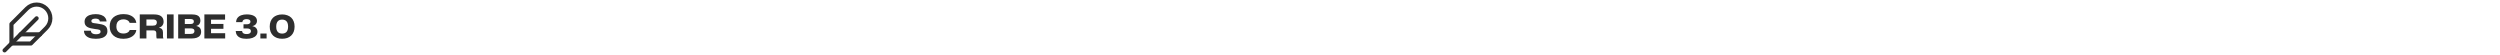
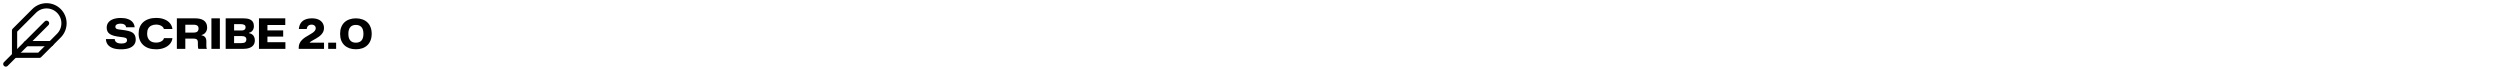
- <svg xmlns="http://www.w3.org/2000/svg" width="910" height="20" viewBox="0 0 910 20" fill="none">
-   <g clip-path="url(#clip0_135_123)">
-     <path d="M16.867 10.2C17.805 9.262 18.332 7.989 18.332 6.662C18.332 5.336 17.805 4.063 16.867 3.125C15.928 2.187 14.656 1.66 13.329 1.66C12.002 1.66 10.73 2.187 9.792 3.125L4.167 8.75V15.833H11.25L16.867 10.2Z" stroke="#2E2E2E" stroke-width="1.5" stroke-linecap="round" stroke-linejoin="round" />
-     <path d="M13.333 6.667L1.667 18.333" stroke="#2E2E2E" stroke-width="1.5" stroke-linecap="round" stroke-linejoin="round" />
-     <path d="M14.583 12.5H7.5" stroke="#2E2E2E" stroke-width="1.5" stroke-linecap="round" stroke-linejoin="round" />
+ <svg xmlns="http://www.w3.org/2000/svg" width="716" height="20" viewBox="0 0 716 20" fill="none">
+   <g clip-path="url(#clip0_763_2890)">
+     <path d="M16.866 10.2C17.805 9.262 18.332 7.989 18.332 6.662C18.332 5.336 17.805 4.063 16.866 3.125C15.928 2.187 14.656 1.66 13.329 1.66C12.002 1.66 10.73 2.187 9.791 3.125L4.167 8.75V15.833H11.25L16.866 10.2Z" stroke="black" stroke-width="1.5" stroke-linecap="round" stroke-linejoin="round" />
+     <path d="M13.333 6.667L1.667 18.333" stroke="black" stroke-width="1.5" stroke-linecap="round" stroke-linejoin="round" />
+     <path d="M14.583 12.5H7.5" stroke="black" stroke-width="1.5" stroke-linecap="round" stroke-linejoin="round" />
  </g>
-   <path d="M34.886 14.12C33.901 14.12 33.09 13.996 32.45 13.748C31.817 13.492 31.346 13.144 31.034 12.704C30.73 12.264 30.573 11.76 30.566 11.192H33.086C33.093 11.448 33.166 11.672 33.301 11.864C33.446 12.056 33.657 12.204 33.938 12.308C34.218 12.412 34.566 12.464 34.981 12.464C35.517 12.464 35.922 12.384 36.194 12.224C36.465 12.064 36.602 11.836 36.602 11.54C36.602 11.364 36.569 11.22 36.505 11.108C36.441 10.996 36.33 10.908 36.169 10.844C36.017 10.78 35.813 10.728 35.557 10.688C35.309 10.648 34.998 10.608 34.621 10.568C33.974 10.488 33.41 10.388 32.929 10.268C32.45 10.14 32.05 9.976 31.73 9.776C31.418 9.576 31.181 9.324 31.021 9.02C30.861 8.716 30.782 8.352 30.782 7.928C30.782 7.328 30.945 6.824 31.273 6.416C31.602 6 32.069 5.684 32.678 5.468C33.285 5.252 34.01 5.144 34.849 5.144C35.617 5.144 36.285 5.248 36.853 5.456C37.429 5.656 37.882 5.956 38.209 6.356C38.545 6.748 38.737 7.232 38.785 7.808H36.337C36.313 7.56 36.23 7.364 36.086 7.22C35.95 7.068 35.766 6.956 35.533 6.884C35.309 6.812 35.05 6.776 34.754 6.776C34.441 6.776 34.173 6.812 33.95 6.884C33.725 6.948 33.553 7.048 33.434 7.184C33.322 7.312 33.266 7.464 33.266 7.64C33.266 7.856 33.322 8.02 33.434 8.132C33.545 8.244 33.745 8.332 34.033 8.396C34.33 8.452 34.742 8.508 35.27 8.564C35.934 8.644 36.505 8.744 36.986 8.864C37.474 8.976 37.873 9.136 38.185 9.344C38.498 9.552 38.725 9.82 38.87 10.148C39.022 10.468 39.097 10.868 39.097 11.348C39.097 11.924 38.934 12.42 38.605 12.836C38.285 13.252 37.813 13.572 37.19 13.796C36.566 14.012 35.797 14.12 34.886 14.12ZM44.942 14.12C44.15 14.12 43.442 14.016 42.818 13.808C42.194 13.592 41.666 13.284 41.234 12.884C40.81 12.484 40.486 12.012 40.262 11.468C40.038 10.916 39.926 10.3 39.926 9.62C39.926 8.94 40.034 8.324 40.25 7.772C40.474 7.22 40.802 6.748 41.234 6.356C41.666 5.964 42.194 5.664 42.818 5.456C43.442 5.24 44.15 5.132 44.942 5.132C45.854 5.132 46.642 5.268 47.306 5.54C47.97 5.804 48.498 6.172 48.89 6.644C49.29 7.116 49.53 7.672 49.61 8.312H47.174C47.11 8.056 46.97 7.832 46.754 7.64C46.538 7.448 46.274 7.3 45.962 7.196C45.658 7.092 45.318 7.04 44.942 7.04C44.43 7.04 43.978 7.136 43.586 7.328C43.194 7.512 42.89 7.796 42.674 8.18C42.466 8.556 42.362 9.036 42.362 9.62C42.362 10.06 42.422 10.44 42.542 10.76C42.67 11.08 42.846 11.348 43.07 11.564C43.294 11.78 43.562 11.94 43.874 12.044C44.194 12.148 44.554 12.2 44.954 12.2C45.322 12.2 45.662 12.148 45.974 12.044C46.294 11.94 46.562 11.792 46.778 11.6C46.994 11.408 47.134 11.184 47.198 10.928H49.61C49.538 11.568 49.29 12.128 48.866 12.608C48.442 13.088 47.89 13.46 47.21 13.724C46.538 13.988 45.782 14.12 44.942 14.12ZM50.875 14V5.252H56.119C56.591 5.252 57.035 5.296 57.451 5.384C57.867 5.472 58.231 5.62 58.543 5.828C58.855 6.028 59.099 6.3 59.275 6.644C59.459 6.98 59.551 7.396 59.551 7.892C59.551 8.404 59.411 8.856 59.131 9.248C58.851 9.64 58.455 9.9 57.943 10.028V10.112C58.407 10.192 58.751 10.372 58.975 10.652C59.207 10.932 59.323 11.324 59.323 11.828V12.944C59.323 13.112 59.327 13.284 59.335 13.46C59.351 13.636 59.399 13.816 59.479 14H57.043C56.995 13.888 56.959 13.748 56.935 13.58C56.911 13.412 56.899 13.204 56.899 12.956V12.152C56.899 11.92 56.863 11.724 56.791 11.564C56.727 11.404 56.607 11.28 56.431 11.192C56.255 11.104 56.003 11.06 55.675 11.06H53.299V14H50.875ZM53.299 9.332H55.639C56.199 9.332 56.579 9.224 56.779 9.008C56.987 8.792 57.091 8.508 57.091 8.156C57.091 7.876 57.031 7.66 56.911 7.508C56.791 7.348 56.619 7.236 56.395 7.172C56.179 7.108 55.927 7.076 55.639 7.076H53.299V9.332ZM60.773 14V5.252H63.197V14H60.773ZM64.858 14V5.252H69.946C70.666 5.252 71.246 5.34 71.686 5.516C72.126 5.692 72.446 5.948 72.646 6.284C72.846 6.62 72.946 7.028 72.946 7.508C72.946 7.828 72.886 8.12 72.766 8.384C72.654 8.648 72.49 8.868 72.274 9.044C72.066 9.22 71.814 9.336 71.518 9.392V9.488C71.878 9.552 72.182 9.672 72.43 9.848C72.686 10.024 72.878 10.256 73.006 10.544C73.142 10.832 73.21 11.164 73.21 11.54C73.21 12.092 73.078 12.548 72.814 12.908C72.55 13.268 72.162 13.54 71.65 13.724C71.146 13.908 70.534 14 69.814 14H64.858ZM67.27 12.344H69.382C69.91 12.344 70.274 12.248 70.474 12.056C70.682 11.864 70.786 11.62 70.786 11.324C70.786 10.98 70.67 10.728 70.438 10.568C70.214 10.408 69.874 10.328 69.418 10.328H67.27V12.344ZM67.27 8.732H69.322C69.626 8.732 69.866 8.696 70.042 8.624C70.226 8.544 70.358 8.436 70.438 8.3C70.518 8.156 70.558 7.988 70.558 7.796C70.558 7.476 70.438 7.252 70.198 7.124C69.966 6.988 69.662 6.92 69.286 6.92H67.27V8.732ZM74.392 14V5.252H81.928V7.16H76.312L76.816 6.644V9.2L76.324 8.708H81.328V10.484H76.324L76.816 9.992V12.596L76.312 12.092H81.964V14H74.392ZM89.703 14.12C88.831 14.12 88.111 14.008 87.543 13.784C86.983 13.552 86.559 13.224 86.271 12.8C85.983 12.376 85.823 11.868 85.791 11.276H88.131C88.147 11.532 88.219 11.744 88.347 11.912C88.483 12.072 88.667 12.192 88.899 12.272C89.131 12.352 89.403 12.392 89.715 12.392C90.075 12.392 90.375 12.352 90.615 12.272C90.855 12.184 91.035 12.06 91.155 11.9C91.275 11.732 91.335 11.536 91.335 11.312C91.335 11.152 91.303 11.012 91.239 10.892C91.175 10.772 91.079 10.672 90.951 10.592C90.831 10.512 90.679 10.452 90.495 10.412C90.311 10.372 90.091 10.352 89.835 10.352H88.635V8.84H89.799C90.111 8.84 90.367 8.8 90.567 8.72C90.767 8.64 90.915 8.532 91.011 8.396C91.115 8.252 91.167 8.084 91.167 7.892C91.167 7.684 91.107 7.512 90.987 7.376C90.875 7.24 90.711 7.14 90.495 7.076C90.287 7.004 90.035 6.968 89.739 6.968C89.443 6.968 89.187 7.008 88.971 7.088C88.755 7.16 88.583 7.276 88.455 7.436C88.327 7.596 88.247 7.804 88.215 8.06H85.935C85.967 7.42 86.147 6.892 86.475 6.476C86.811 6.06 87.263 5.752 87.831 5.552C88.399 5.344 89.067 5.24 89.835 5.24C90.411 5.24 90.927 5.292 91.383 5.396C91.847 5.5 92.239 5.652 92.559 5.852C92.879 6.052 93.123 6.3 93.291 6.596C93.459 6.892 93.543 7.228 93.543 7.604C93.543 7.908 93.479 8.188 93.351 8.444C93.223 8.7 93.039 8.92 92.799 9.104C92.559 9.28 92.267 9.408 91.923 9.488V9.56C92.283 9.6 92.595 9.708 92.859 9.884C93.123 10.06 93.331 10.288 93.483 10.568C93.635 10.848 93.711 11.172 93.711 11.54C93.711 12.052 93.555 12.504 93.243 12.896C92.939 13.28 92.487 13.58 91.887 13.796C91.295 14.012 90.567 14.12 89.703 14.12ZM94.775 14V12.212H97.043V14H94.775ZM102.692 14.108C102.02 14.108 101.404 14.012 100.844 13.82C100.292 13.62 99.816 13.332 99.416 12.956C99.016 12.572 98.708 12.108 98.492 11.564C98.284 11.012 98.18 10.38 98.18 9.668C98.18 8.964 98.288 8.34 98.504 7.796C98.72 7.244 99.024 6.78 99.416 6.404C99.816 6.028 100.292 5.744 100.844 5.552C101.404 5.352 102.024 5.252 102.704 5.252C103.384 5.252 104 5.352 104.552 5.552C105.112 5.744 105.592 6.028 105.992 6.404C106.392 6.78 106.696 7.244 106.904 7.796C107.12 8.34 107.228 8.968 107.228 9.68C107.228 10.384 107.12 11.012 106.904 11.564C106.688 12.116 106.38 12.58 105.98 12.956C105.588 13.332 105.112 13.62 104.552 13.82C104 14.012 103.38 14.108 102.692 14.108ZM102.704 12.224C103.024 12.224 103.316 12.176 103.58 12.08C103.852 11.984 104.084 11.836 104.276 11.636C104.468 11.428 104.612 11.164 104.708 10.844C104.812 10.524 104.864 10.136 104.864 9.68C104.864 9.224 104.812 8.836 104.708 8.516C104.612 8.196 104.468 7.936 104.276 7.736C104.084 7.528 103.852 7.376 103.58 7.28C103.316 7.184 103.024 7.136 102.704 7.136C102.376 7.136 102.076 7.184 101.804 7.28C101.54 7.376 101.316 7.528 101.132 7.736C100.948 7.936 100.804 8.196 100.7 8.516C100.596 8.836 100.544 9.224 100.544 9.68C100.544 10.136 100.592 10.524 100.688 10.844C100.792 11.164 100.94 11.428 101.132 11.636C101.324 11.836 101.548 11.984 101.804 12.08C102.068 12.176 102.368 12.224 102.704 12.224Z" fill="#2E2E2E" />
+   <path d="M34.661 14.12C33.677 14.12 32.865 13.996 32.225 13.748C31.593 13.492 31.121 13.144 30.809 12.704C30.505 12.264 30.349 11.76 30.341 11.192H32.861C32.869 11.448 32.941 11.672 33.077 11.864C33.221 12.056 33.433 12.204 33.713 12.308C33.993 12.412 34.341 12.464 34.757 12.464C35.293 12.464 35.697 12.384 35.969 12.224C36.241 12.064 36.377 11.836 36.377 11.54C36.377 11.364 36.345 11.22 36.281 11.108C36.217 10.996 36.105 10.908 35.945 10.844C35.793 10.78 35.589 10.728 35.333 10.688C35.085 10.648 34.773 10.608 34.397 10.568C33.749 10.488 33.185 10.388 32.705 10.268C32.225 10.14 31.825 9.976 31.505 9.776C31.193 9.576 30.957 9.324 30.797 9.02C30.637 8.716 30.557 8.352 30.557 7.928C30.557 7.328 30.721 6.824 31.049 6.416C31.377 6 31.845 5.684 32.453 5.468C33.061 5.252 33.785 5.144 34.625 5.144C35.393 5.144 36.061 5.248 36.629 5.456C37.205 5.656 37.657 5.956 37.985 6.356C38.321 6.748 38.513 7.232 38.561 7.808H36.113C36.089 7.56 36.005 7.364 35.861 7.22C35.725 7.068 35.541 6.956 35.309 6.884C35.085 6.812 34.825 6.776 34.529 6.776C34.217 6.776 33.949 6.812 33.725 6.884C33.501 6.948 33.329 7.048 33.209 7.184C33.097 7.312 33.041 7.464 33.041 7.64C33.041 7.856 33.097 8.02 33.209 8.132C33.321 8.244 33.521 8.332 33.809 8.396C34.105 8.452 34.517 8.508 35.045 8.564C35.709 8.644 36.281 8.744 36.761 8.864C37.249 8.976 37.649 9.136 37.961 9.344C38.273 9.552 38.501 9.82 38.645 10.148C38.797 10.468 38.873 10.868 38.873 11.348C38.873 11.924 38.709 12.42 38.381 12.836C38.061 13.252 37.589 13.572 36.965 13.796C36.341 14.012 35.573 14.12 34.661 14.12ZM44.717 14.12C43.925 14.12 43.217 14.016 42.593 13.808C41.969 13.592 41.441 13.284 41.009 12.884C40.585 12.484 40.261 12.012 40.037 11.468C39.813 10.916 39.701 10.3 39.701 9.62C39.701 8.94 39.809 8.324 40.025 7.772C40.249 7.22 40.577 6.748 41.009 6.356C41.441 5.964 41.969 5.664 42.593 5.456C43.217 5.24 43.925 5.132 44.717 5.132C45.629 5.132 46.417 5.268 47.081 5.54C47.745 5.804 48.273 6.172 48.665 6.644C49.065 7.116 49.305 7.672 49.385 8.312H46.949C46.885 8.056 46.745 7.832 46.529 7.64C46.313 7.448 46.049 7.3 45.737 7.196C45.433 7.092 45.093 7.04 44.717 7.04C44.205 7.04 43.753 7.136 43.361 7.328C42.969 7.512 42.665 7.796 42.449 8.18C42.241 8.556 42.137 9.036 42.137 9.62C42.137 10.06 42.197 10.44 42.317 10.76C42.445 11.08 42.621 11.348 42.845 11.564C43.069 11.78 43.337 11.94 43.649 12.044C43.969 12.148 44.329 12.2 44.729 12.2C45.097 12.2 45.437 12.148 45.749 12.044C46.069 11.94 46.337 11.792 46.553 11.6C46.769 11.408 46.909 11.184 46.973 10.928H49.385C49.313 11.568 49.065 12.128 48.641 12.608C48.217 13.088 47.665 13.46 46.985 13.724C46.313 13.988 45.557 14.12 44.717 14.12ZM50.651 14V5.252H55.895C56.367 5.252 56.81 5.296 57.227 5.384C57.642 5.472 58.007 5.62 58.319 5.828C58.63 6.028 58.874 6.3 59.05 6.644C59.234 6.98 59.327 7.396 59.327 7.892C59.327 8.404 59.187 8.856 58.907 9.248C58.627 9.64 58.23 9.9 57.718 10.028V10.112C58.182 10.192 58.526 10.372 58.751 10.652C58.983 10.932 59.099 11.324 59.099 11.828V12.944C59.099 13.112 59.102 13.284 59.111 13.46C59.127 13.636 59.175 13.816 59.255 14H56.819C56.77 13.888 56.734 13.748 56.711 13.58C56.687 13.412 56.675 13.204 56.675 12.956V12.152C56.675 11.92 56.639 11.724 56.566 11.564C56.502 11.404 56.383 11.28 56.206 11.192C56.031 11.104 55.779 11.06 55.45 11.06H53.075V14H50.651ZM53.075 9.332H55.414C55.974 9.332 56.355 9.224 56.554 9.008C56.763 8.792 56.867 8.508 56.867 8.156C56.867 7.876 56.806 7.66 56.687 7.508C56.566 7.348 56.395 7.236 56.17 7.172C55.955 7.108 55.703 7.076 55.414 7.076H53.075V9.332ZM60.548 14V5.252H62.972V14H60.548ZM64.633 14V5.252H69.721C70.441 5.252 71.021 5.34 71.461 5.516C71.901 5.692 72.221 5.948 72.421 6.284C72.621 6.62 72.721 7.028 72.721 7.508C72.721 7.828 72.661 8.12 72.541 8.384C72.429 8.648 72.265 8.868 72.049 9.044C71.841 9.22 71.589 9.336 71.293 9.392V9.488C71.653 9.552 71.957 9.672 72.205 9.848C72.461 10.024 72.653 10.256 72.781 10.544C72.917 10.832 72.985 11.164 72.985 11.54C72.985 12.092 72.853 12.548 72.589 12.908C72.325 13.268 71.937 13.54 71.425 13.724C70.921 13.908 70.309 14 69.589 14H64.633ZM67.045 12.344H69.157C69.685 12.344 70.049 12.248 70.249 12.056C70.457 11.864 70.561 11.62 70.561 11.324C70.561 10.98 70.445 10.728 70.213 10.568C69.989 10.408 69.649 10.328 69.193 10.328H67.045V12.344ZM67.045 8.732H69.097C69.401 8.732 69.641 8.696 69.817 8.624C70.001 8.544 70.133 8.436 70.213 8.3C70.293 8.156 70.333 7.988 70.333 7.796C70.333 7.476 70.213 7.252 69.973 7.124C69.741 6.988 69.437 6.92 69.061 6.92H67.045V8.732ZM74.168 14V5.252H81.704V7.16H76.088L76.592 6.644V9.2L76.1 8.708H81.104V10.484H76.1L76.592 9.992V12.596L76.088 12.092H81.74V14H74.168ZM85.554 14V13.628C85.554 13.156 85.642 12.74 85.818 12.38C85.994 12.012 86.226 11.688 86.514 11.408C86.802 11.128 87.118 10.876 87.462 10.652C87.814 10.428 88.162 10.22 88.506 10.028C88.858 9.828 89.178 9.632 89.466 9.44C89.762 9.24 89.994 9.032 90.162 8.816C90.338 8.6 90.426 8.356 90.426 8.084C90.426 7.844 90.366 7.648 90.246 7.496C90.134 7.344 89.99 7.232 89.814 7.16C89.638 7.088 89.458 7.052 89.274 7.052C88.978 7.052 88.726 7.104 88.518 7.208C88.318 7.312 88.162 7.46 88.05 7.652C87.946 7.836 87.878 8.056 87.846 8.312H85.59C85.654 7.616 85.842 7.044 86.154 6.596C86.466 6.14 86.89 5.804 87.426 5.588C87.962 5.364 88.602 5.252 89.346 5.252C90.082 5.252 90.706 5.368 91.218 5.6C91.73 5.832 92.118 6.156 92.382 6.572C92.654 6.988 92.79 7.476 92.79 8.036C92.79 8.404 92.726 8.736 92.598 9.032C92.47 9.32 92.298 9.584 92.082 9.824C91.874 10.064 91.638 10.28 91.374 10.472C91.118 10.664 90.85 10.84 90.57 11C90.298 11.16 90.034 11.308 89.778 11.444C89.522 11.58 89.294 11.712 89.094 11.84C88.902 11.968 88.758 12.096 88.662 12.224H92.802V14H85.554ZM93.999 14V12.212H96.267V14H93.999ZM101.917 14.108C101.245 14.108 100.629 14.012 100.069 13.82C99.517 13.62 99.041 13.332 98.641 12.956C98.241 12.572 97.933 12.108 97.717 11.564C97.509 11.012 97.405 10.38 97.405 9.668C97.405 8.964 97.513 8.34 97.729 7.796C97.945 7.244 98.249 6.78 98.641 6.404C99.041 6.028 99.517 5.744 100.069 5.552C100.629 5.352 101.249 5.252 101.929 5.252C102.609 5.252 103.225 5.352 103.777 5.552C104.337 5.744 104.817 6.028 105.217 6.404C105.617 6.78 105.921 7.244 106.129 7.796C106.345 8.34 106.453 8.968 106.453 9.68C106.453 10.384 106.345 11.012 106.129 11.564C105.913 12.116 105.605 12.58 105.205 12.956C104.813 13.332 104.337 13.62 103.777 13.82C103.225 14.012 102.605 14.108 101.917 14.108ZM101.929 12.224C102.249 12.224 102.541 12.176 102.805 12.08C103.077 11.984 103.309 11.836 103.501 11.636C103.693 11.428 103.837 11.164 103.933 10.844C104.037 10.524 104.089 10.136 104.089 9.68C104.089 9.224 104.037 8.836 103.933 8.516C103.837 8.196 103.693 7.936 103.501 7.736C103.309 7.528 103.077 7.376 102.805 7.28C102.541 7.184 102.249 7.136 101.929 7.136C101.601 7.136 101.301 7.184 101.029 7.28C100.765 7.376 100.541 7.528 100.357 7.736C100.173 7.936 100.029 8.196 99.925 8.516C99.821 8.836 99.769 9.224 99.769 9.68C99.769 10.136 99.817 10.524 99.913 10.844C100.017 11.164 100.165 11.428 100.357 11.636C100.549 11.836 100.773 11.984 101.029 12.08C101.293 12.176 101.593 12.224 101.929 12.224Z" fill="black" />
  <defs>
-     <clipPath id="clip0_135_123">
+     <clipPath id="clip0_763_2890">
      <rect width="20" height="20" fill="black" />
    </clipPath>
  </defs>
</svg>
